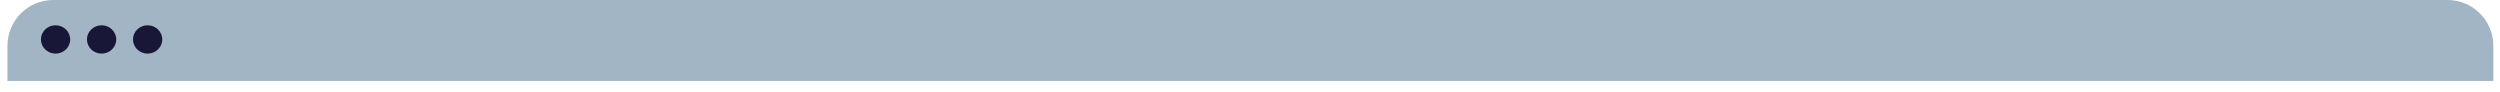
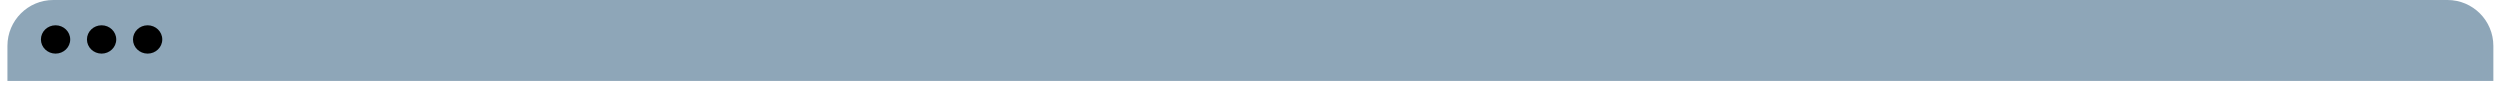
<svg xmlns="http://www.w3.org/2000/svg" width="218" height="8" viewBox="0 0 218 8" fill="none">
-   <path d="M0.648 4C0.648 1.791 2.439 0 4.648 0H213.421C215.63 0 217.421 1.791 217.421 4V7.056H0.648V4Z" fill="#A1B5C4" />
-   <ellipse cx="4.845" cy="3.44" rx="1.277" ry="1.235" fill="#181737" />
-   <ellipse cx="8.859" cy="3.44" rx="1.277" ry="1.235" fill="#181737" />
-   <ellipse cx="12.873" cy="3.44" rx="1.277" ry="1.235" fill="#181737" />
+   <path d="M0.648 4C0.648 1.791 2.439 0 4.648 0H213.421C215.63 0 217.421 1.791 217.421 4V7.056H0.648V4Z" fill="#8EA6B8" />
+   <ellipse cx="4.845" cy="3.44" rx="1.277" ry="1.235" fill="black" />
+   <ellipse cx="8.859" cy="3.44" rx="1.277" ry="1.235" fill="black" />
+   <ellipse cx="12.873" cy="3.44" rx="1.277" ry="1.235" fill="black" />
</svg>
